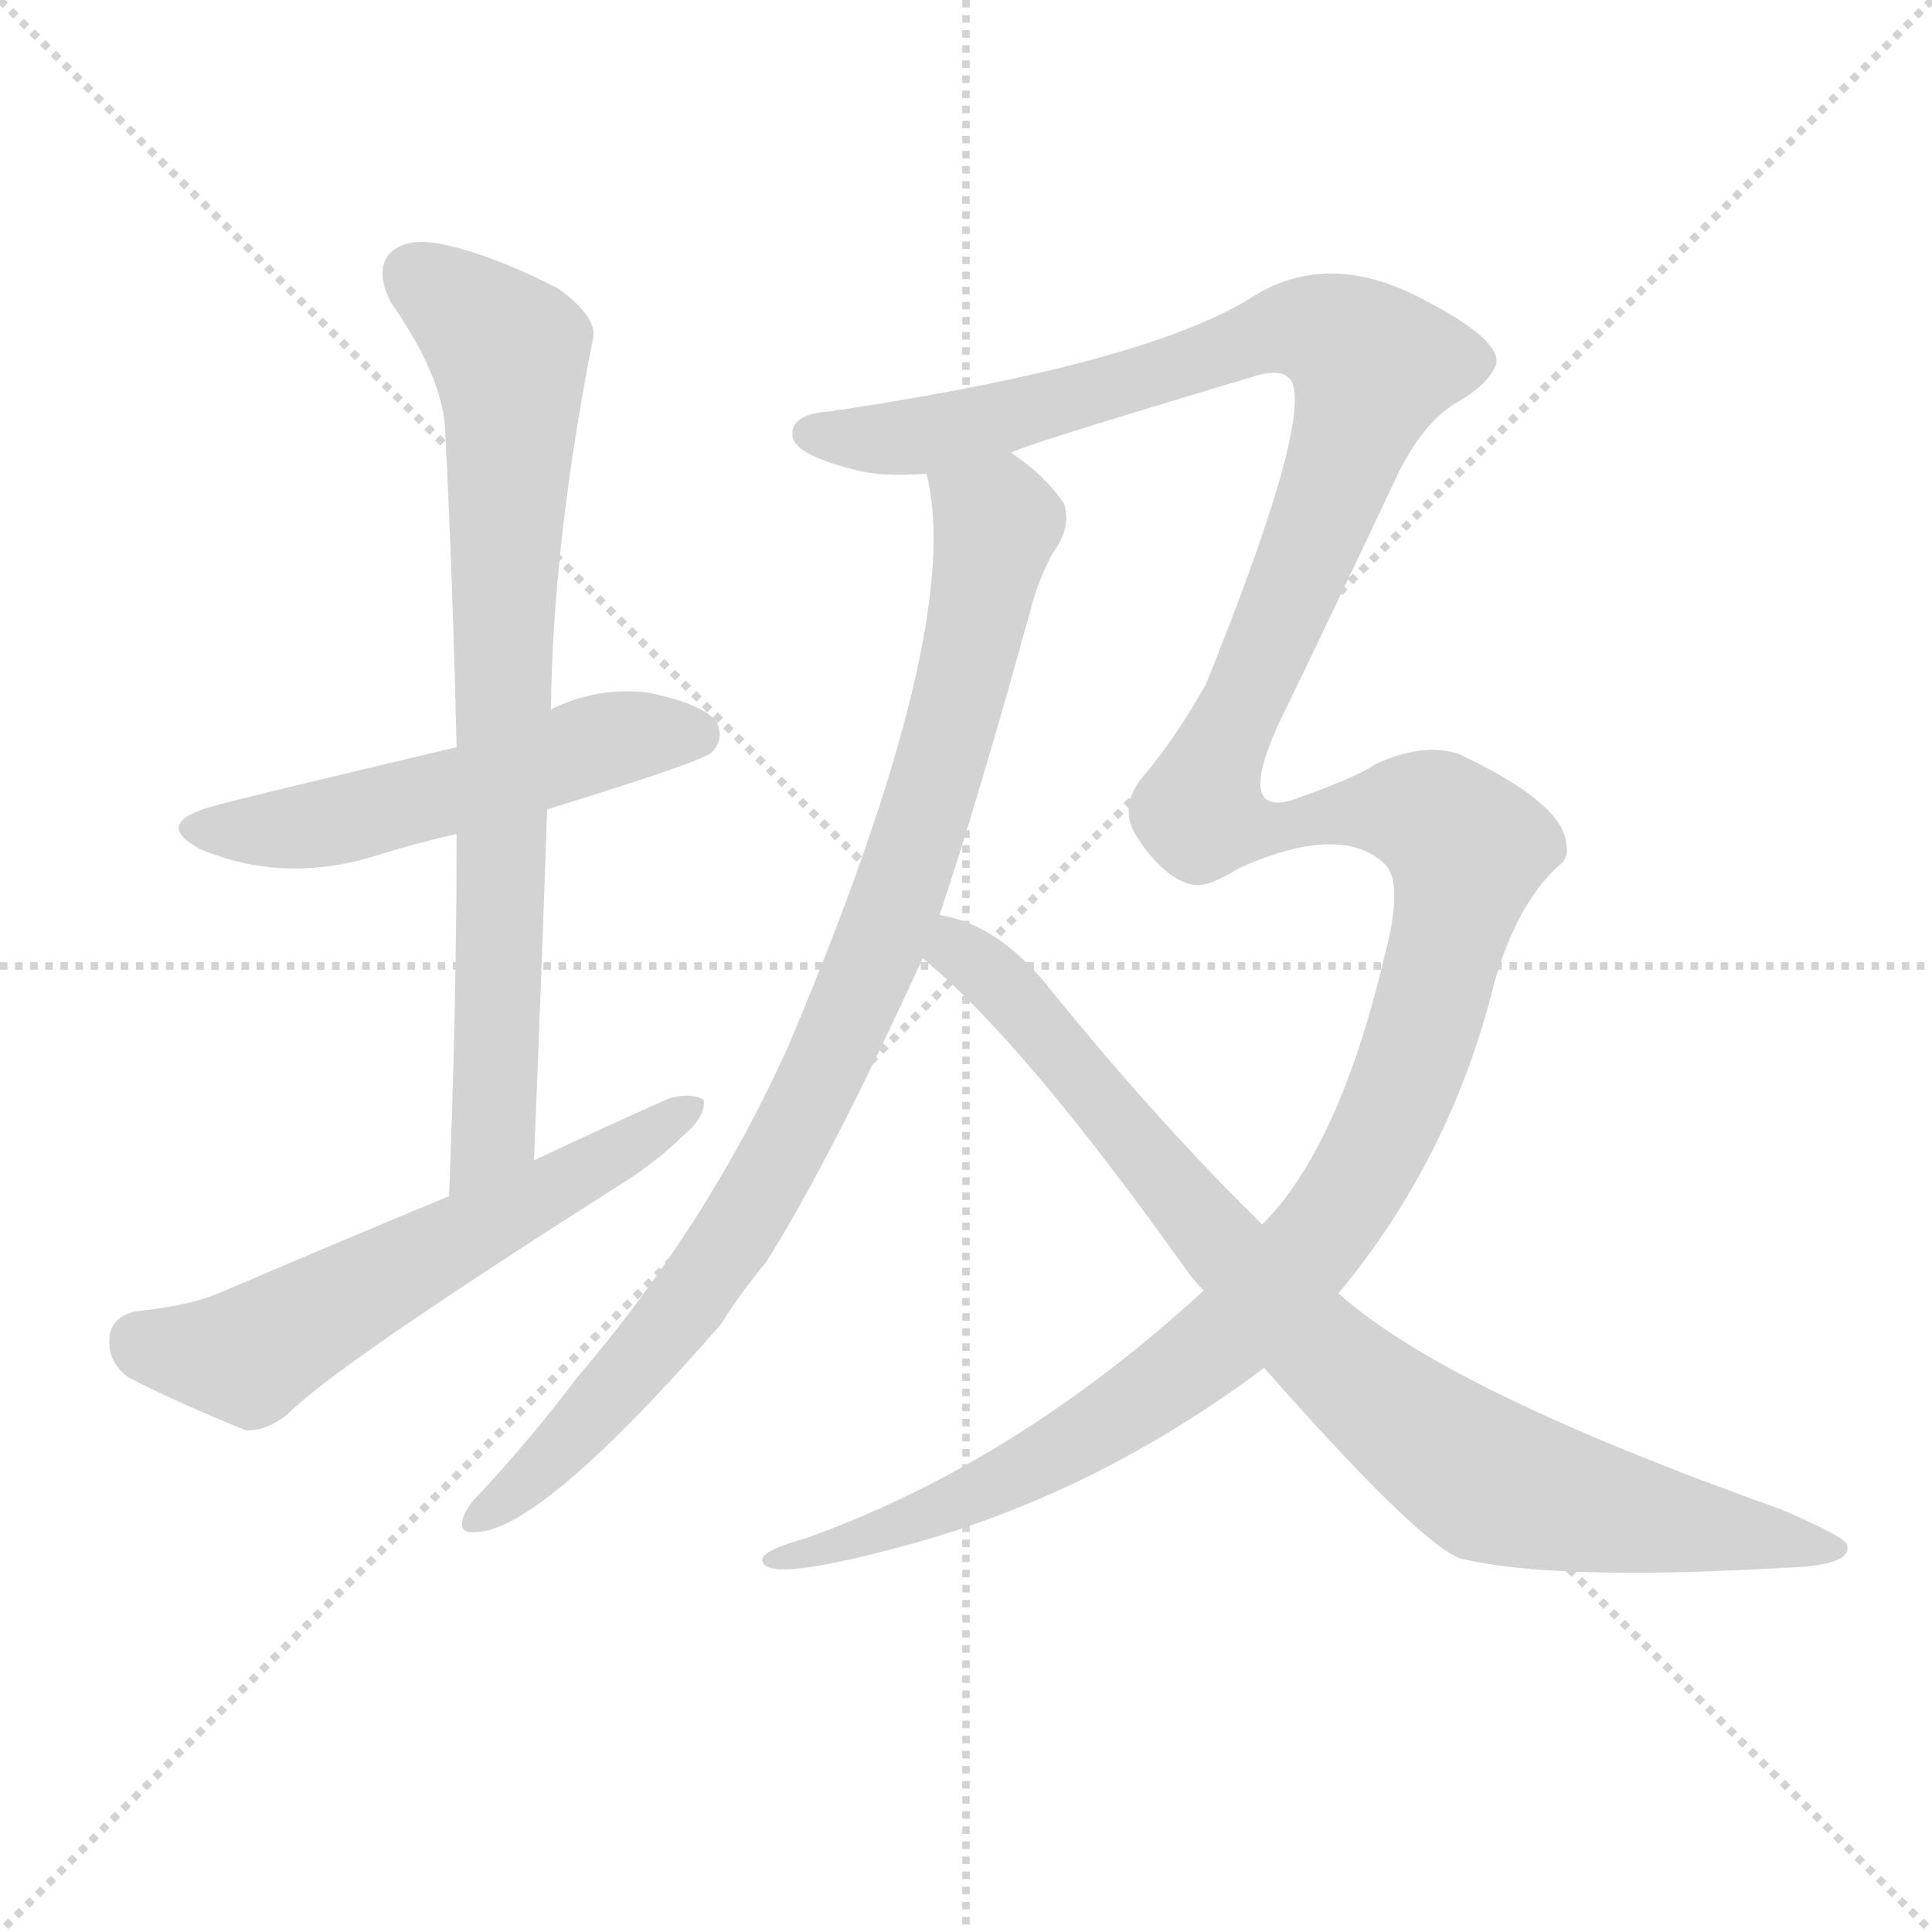
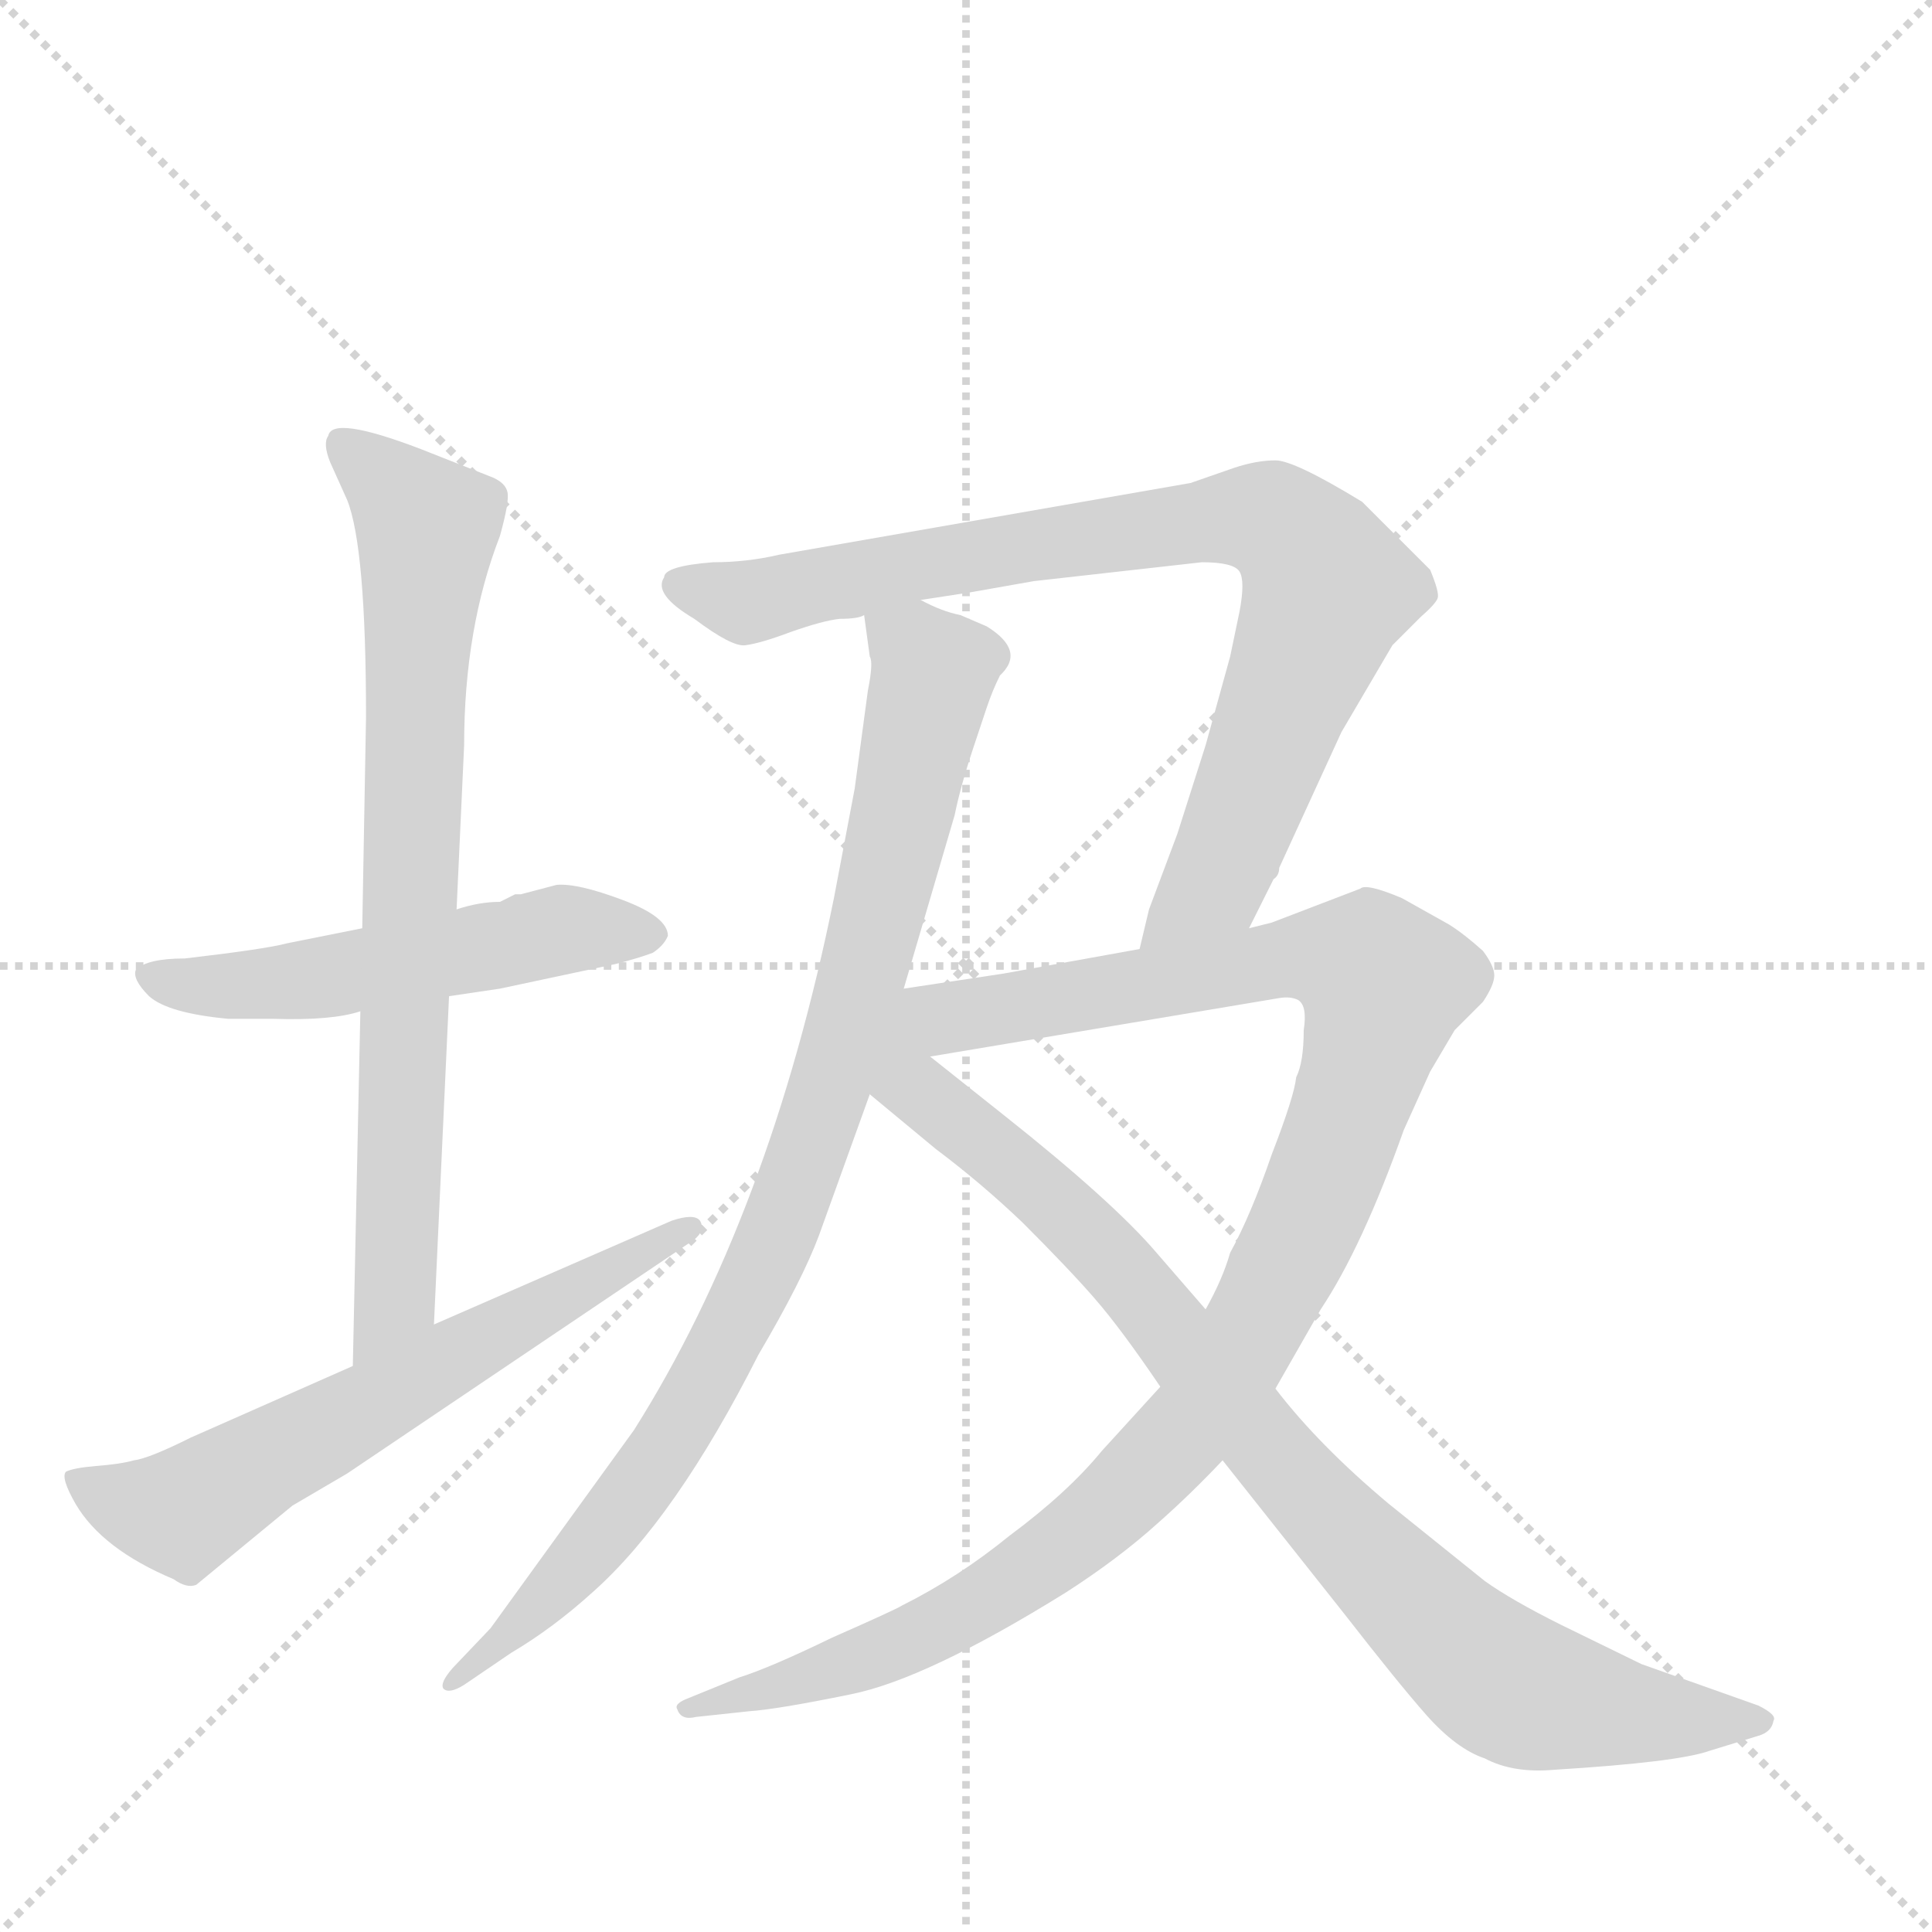
<svg xmlns="http://www.w3.org/2000/svg" version="1.1" viewBox="0 0 1024 1024">
  <g stroke="lightgray" stroke-dasharray="1,1" stroke-width="1" transform="scale(4, 4)">
    <line x1="0" y1="0" x2="256" y2="256" />
    <line x1="256" y1="0" x2="0" y2="256" />
    <line x1="128" y1="0" x2="128" y2="256" />
    <line x1="0" y1="128" x2="256" y2="128" />
  </g>
-   <g transform="scale(1, -1) translate(0, -900)">
+   <g transform="scale(1, -1) translate(0, -848)">
    <style type="text/css">
      
        @keyframes keyframes0 {
          from {
            stroke: blue;
-             stroke-dashoffset: 525;
+             stroke-dashoffset: 523;
            stroke-width: 128;
          }
          63% {
            animation-timing-function: step-end;
            stroke: blue;
            stroke-dashoffset: 0;
            stroke-width: 128;
          }
          to {
            stroke: black;
            stroke-width: 1024;
          }
        }
        #make-me-a-hanzi-animation-0 {
-           animation: keyframes0 0.677s both;
+           animation: keyframes0 0.676s both;
          animation-delay: 0s;
          animation-timing-function: linear;
        }
      
        @keyframes keyframes1 {
          from {
            stroke: blue;
-             stroke-dashoffset: 769;
+             stroke-dashoffset: 759;
            stroke-width: 128;
          }
          71% {
            animation-timing-function: step-end;
            stroke: blue;
            stroke-dashoffset: 0;
            stroke-width: 128;
          }
          to {
            stroke: black;
            stroke-width: 1024;
          }
        }
        #make-me-a-hanzi-animation-1 {
-           animation: keyframes1 0.876s both;
-           animation-delay: 0.677s;
+           animation: keyframes1 0.868s both;
+           animation-delay: 0.676s;
          animation-timing-function: linear;
        }
      
        @keyframes keyframes2 {
          from {
            stroke: blue;
-             stroke-dashoffset: 585;
-             stroke-width: 128;
-           }
-           66% {
+             stroke-dashoffset: 624;
+             stroke-width: 128;
+           }
+           67% {
            animation-timing-function: step-end;
            stroke: blue;
            stroke-dashoffset: 0;
            stroke-width: 128;
          }
          to {
            stroke: black;
            stroke-width: 1024;
          }
        }
        #make-me-a-hanzi-animation-2 {
-           animation: keyframes2 0.726s both;
-           animation-delay: 1.553s;
+           animation: keyframes2 0.758s both;
+           animation-delay: 1.543s;
          animation-timing-function: linear;
        }
      
        @keyframes keyframes3 {
          from {
            stroke: blue;
            stroke-dashoffset: 899;
            stroke-width: 128;
          }
          75% {
            animation-timing-function: step-end;
            stroke: blue;
            stroke-dashoffset: 0;
            stroke-width: 128;
          }
          to {
            stroke: black;
            stroke-width: 1024;
          }
        }
        #make-me-a-hanzi-animation-3 {
          animation: keyframes3 0.982s both;
-           animation-delay: 2.279s;
+           animation-delay: 2.301s;
          animation-timing-function: linear;
        }
      
        @keyframes keyframes4 {
          from {
            stroke: blue;
-             stroke-dashoffset: 1540;
-             stroke-width: 128;
-           }
-           83% {
+             stroke-dashoffset: 834;
+             stroke-width: 128;
+           }
+           73% {
            animation-timing-function: step-end;
            stroke: blue;
            stroke-dashoffset: 0;
            stroke-width: 128;
          }
          to {
            stroke: black;
            stroke-width: 1024;
          }
        }
        #make-me-a-hanzi-animation-4 {
-           animation: keyframes4 1.503s both;
-           animation-delay: 3.261s;
+           animation: keyframes4 0.929s both;
+           animation-delay: 3.283s;
          animation-timing-function: linear;
        }
      
        @keyframes keyframes5 {
          from {
            stroke: blue;
-             stroke-dashoffset: 855;
+             stroke-dashoffset: 1082;
+             stroke-width: 128;
+           }
+           78% {
+             animation-timing-function: step-end;
+             stroke: blue;
+             stroke-dashoffset: 0;
+             stroke-width: 128;
+           }
+           to {
+             stroke: black;
+             stroke-width: 1024;
+           }
+         }
+         #make-me-a-hanzi-animation-5 {
+           animation: keyframes5 1.131s both;
+           animation-delay: 4.211s;
+           animation-timing-function: linear;
+         }
+       
+         @keyframes keyframes6 {
+           from {
+             stroke: blue;
+             stroke-dashoffset: 885;
            stroke-width: 128;
          }
          74% {
            animation-timing-function: step-end;
            stroke: blue;
            stroke-dashoffset: 0;
            stroke-width: 128;
          }
          to {
            stroke: black;
            stroke-width: 1024;
          }
        }
-         #make-me-a-hanzi-animation-5 {
-           animation: keyframes5 0.946s both;
-           animation-delay: 4.764s;
+         #make-me-a-hanzi-animation-6 {
+           animation: keyframes6 0.97s both;
+           animation-delay: 5.342s;
          animation-timing-function: linear;
        }
      
    </style>
-     <path d="M 290 471 Q 371 496 377 501 Q 384 508 380 517 Q 373 527 343 533 Q 316 536 292 524 L 242 504 Q 124 476 114 473 Q 80 464 106 450 Q 151 431 201 447 Q 220 453 242 458 L 290 471 Z" fill="lightgray" />
-     <path d="M 283 285 Q 287 382 290 471 L 292 524 Q 293 612 314 719 Q 318 731 296 747 Q 259 766 232 771 Q 214 774 206 765 Q 199 756 207 740 Q 235 700 236 671 Q 240 592 242 504 L 242 458 Q 242 367 238 266 C 237 236 282 255 283 285 Z" fill="lightgray" />
-     <path d="M 238 266 Q 180 242 117 215 Q 101 208 72 205 Q 59 202 58 191 Q 57 178 68 170 Q 93 157 130 142 Q 140 141 152 150 Q 176 175 327 271 Q 348 284 362 298 Q 374 308 373 317 Q 367 321 355 318 Q 319 302 283 285 L 238 266 Z" fill="lightgray" />
-     <path d="M 491 649 Q 512 568 418 346 Q 376 252 306 170 Q 281 137 254 108 Q 248 102 246 97 Q 242 87 252 88 Q 286 88 382 198 Q 392 214 406 231 Q 439 283 489 392 L 498 415 Q 519 478 546 576 Q 550 592 558 607 Q 568 620 564 633 Q 554 648 536 660 C 513 679 486 679 491 649 Z" fill="lightgray" />
-     <path d="M 638 216 Q 539 125 428 85 Q 403 78 404 73 Q 405 61 473 79 Q 578 106 670 175 L 709 214 Q 769 286 792 379 Q 804 421 826 441 Q 832 445 830 454 Q 827 475 774 500 Q 755 507 729 495 Q 719 488 685 476 Q 655 467 678 517 Q 699 560 742 651 Q 755 676 771 686 Q 789 696 793 707 Q 796 720 753 742 Q 705 767 666 744 Q 611 708 447 683 Q 443 683 441 682 Q 419 681 420 669 Q 421 659 453 651 Q 468 647 491 649 L 536 660 Q 539 663 663 700 Q 681 706 685 697 Q 694 673 639 537 Q 623 509 608 491 Q 593 475 601 459 Q 610 444 621 436 Q 630 430 637 431 Q 644 432 657 440 Q 711 464 734 442 Q 744 432 734 394 Q 710 292 669 251 L 638 216 Z" fill="lightgray" />
-     <path d="M 489 392 Q 541 350 628 228 Q 632 222 638 216 L 670 175 Q 752 82 774 74 Q 823 62 945 69 Q 982 70 979 81 Q 979 85 944 100 Q 767 163 710 214 L 709 214 L 669 251 Q 614 305 558 374 Q 530 410 498 415 C 469 424 466 412 489 392 Z" fill="lightgray" />
+     <path d="M 273 374 L 265 370 Q 254 370 242 366 L 192 356 L 152 348 Q 141 345 98 340 Q 78 340 72 334 Q 70 329 79 320 Q 89 311 121 308 L 145 308 Q 176 307 191 312 L 238 320 L 265 324 L 326 337 Q 338 340 346 343 Q 352 347 354 352 Q 354 362 330 371 Q 306 380 295 379 L 276 374 L 273 374 Z" fill="lightgray" />
+     <path d="M 242 366 L 246 453 Q 246 515 265 564 Q 270 582 269 587 Q 268 592 261 595 L 223 610 Q 176 628 174 617 Q 171 613 175 603 L 184 583 Q 194 558 194 468 L 192 356 L 191 312 L 187 124 C 186 94 229 116 230 146 L 238 320 L 242 366 Z" fill="lightgray" />
+     <path d="M 187 124 L 101 86 Q 79 75 71 74 Q 64 72 51 71 Q 39 70 35 68 Q 32 65 40 51 Q 54 27 92 11 Q 99 6 104 8 L 155 50 L 184 67 L 368 191 Q 374 196 371 201 Q 368 205 356 201 L 230 146 L 187 124 Z" fill="lightgray" />
+     <path d="M 458 522 L 461 500 Q 463 497 460 482 L 453 430 L 442 372 Q 408 204 336 90 L 260 -15 L 240 -36 Q 233 -44 235 -47 Q 238 -50 246 -45 L 271 -28 Q 293 -15 314 4 Q 358 43 402 130 Q 425 169 434 193 L 461 268 L 479 324 L 506 416 Q 509 431 516 452 L 523 473 Q 526 482 530 490 Q 544 503 523 516 L 509 522 Q 499 524 488 530 C 460 541 455 543 458 522 Z" fill="lightgray" />
+     <path d="M 662 356 L 675 382 Q 678 384 678 388 L 711 460 L 738 506 L 753 521 Q 761 528 762 531 Q 763 534 758 546 L 722 582 Q 686 604 676 604 Q 666 604 654 600 L 631 592 L 413 554 Q 396 550 378 550 Q 352 548 352 542 Q 346 533 368 520 Q 388 505 395 506 Q 403 507 419 513 Q 436 519 445 520 Q 455 520 458 522 L 488 530 L 514 534 L 548 540 L 637 550 Q 654 550 657 545 Q 660 540 657 524 L 652 500 L 639 453 L 624 406 L 609 366 L 604 345 C 597 316 649 329 662 356 Z" fill="lightgray" />
+     <path d="M 615 113 L 584 79 Q 566 57 535 34 Q 508 12 478 -3 Q 475 -5 441 -20 Q 408 -36 392 -41 L 365 -52 Q 357 -55 359 -58 Q 361 -64 369 -62 L 397 -59 Q 412 -58 451 -50 Q 491 -42 565 4 Q 593 22 614 41 Q 631 56 648 74 L 676 112 L 700 154 Q 722 187 744 249 L 758 280 L 771 302 L 786 317 Q 792 326 792 331 Q 792 336 786 344 Q 776 353 768 358 L 743 372 Q 724 380 721 377 L 674 359 L 662 356 L 604 345 L 532 332 L 479 324 C 449 320 463 283 493 288 L 678 319 Q 684 320 688 318 Q 693 315 691 302 Q 691 285 687 277 Q 686 267 674 236 Q 663 204 652 184 Q 648 170 639 154 L 615 113 Z" fill="lightgray" />
+     <path d="M 461 268 L 496 239 Q 520 221 542 200 Q 567 175 580 160 Q 594 144 615 113 L 648 74 L 713 -8 Q 741 -44 756 -61 Q 772 -79 787 -84 Q 802 -92 824 -90 Q 889 -86 906 -80 L 932 -72 Q 939 -70 940 -64 Q 942 -61 932 -56 L 870 -34 L 827 -13 Q 801 0 787 10 L 736 51 Q 699 82 676 112 L 639 154 L 613 184 Q 590 211 532 257 L 493 288 C 451 322 398 321 461 268 Z" fill="lightgray" />
    <clipPath id="make-me-a-hanzi-clip-0">
-       <path d="M 290 471 Q 371 496 377 501 Q 384 508 380 517 Q 373 527 343 533 Q 316 536 292 524 L 242 504 Q 124 476 114 473 Q 80 464 106 450 Q 151 431 201 447 Q 220 453 242 458 L 290 471 Z" />
-     </clipPath>
-     <path clip-path="url(#make-me-a-hanzi-clip-0)" d="M 107 462 L 160 461 L 254 484 L 326 509 L 369 510" fill="none" id="make-me-a-hanzi-animation-0" stroke-dasharray="397 794" stroke-linecap="round" />
+       <path d="M 273 374 L 265 370 Q 254 370 242 366 L 192 356 L 152 348 Q 141 345 98 340 Q 78 340 72 334 Q 70 329 79 320 Q 89 311 121 308 L 145 308 Q 176 307 191 312 L 238 320 L 265 324 L 326 337 Q 338 340 346 343 Q 352 347 354 352 Q 354 362 330 371 Q 306 380 295 379 L 276 374 L 273 374 Z" />
+     </clipPath>
+     <path clip-path="url(#make-me-a-hanzi-clip-0)" d="M 80 329 L 153 327 L 296 355 L 344 353" fill="none" id="make-me-a-hanzi-animation-0" stroke-dasharray="395 790" stroke-linecap="round" />
    <clipPath id="make-me-a-hanzi-clip-1">
-       <path d="M 283 285 Q 287 382 290 471 L 292 524 Q 293 612 314 719 Q 318 731 296 747 Q 259 766 232 771 Q 214 774 206 765 Q 199 756 207 740 Q 235 700 236 671 Q 240 592 242 504 L 242 458 Q 242 367 238 266 C 237 236 282 255 283 285 Z" />
-     </clipPath>
-     <path clip-path="url(#make-me-a-hanzi-clip-1)" d="M 218 755 L 270 713 L 271 700 L 262 310 L 259 295 L 241 274" fill="none" id="make-me-a-hanzi-animation-1" stroke-dasharray="641 1282" stroke-linecap="round" />
+       <path d="M 242 366 L 246 453 Q 246 515 265 564 Q 270 582 269 587 Q 268 592 261 595 L 223 610 Q 176 628 174 617 Q 171 613 175 603 L 184 583 Q 194 558 194 468 L 192 356 L 191 312 L 187 124 C 186 94 229 116 230 146 L 238 320 L 242 366 Z" />
+     </clipPath>
+     <path clip-path="url(#make-me-a-hanzi-clip-1)" d="M 183 612 L 226 566 L 210 171 L 206 153 L 190 132" fill="none" id="make-me-a-hanzi-animation-1" stroke-dasharray="631 1262" stroke-linecap="round" />
    <clipPath id="make-me-a-hanzi-clip-2">
-       <path d="M 238 266 Q 180 242 117 215 Q 101 208 72 205 Q 59 202 58 191 Q 57 178 68 170 Q 93 157 130 142 Q 140 141 152 150 Q 176 175 327 271 Q 348 284 362 298 Q 374 308 373 317 Q 367 321 355 318 Q 319 302 283 285 L 238 266 Z" />
-     </clipPath>
-     <path clip-path="url(#make-me-a-hanzi-clip-2)" d="M 74 190 L 131 181 L 368 313" fill="none" id="make-me-a-hanzi-animation-2" stroke-dasharray="457 914" stroke-linecap="round" />
+       <path d="M 187 124 L 101 86 Q 79 75 71 74 Q 64 72 51 71 Q 39 70 35 68 Q 32 65 40 51 Q 54 27 92 11 Q 99 6 104 8 L 155 50 L 184 67 L 368 191 Q 374 196 371 201 Q 368 205 356 201 L 230 146 L 187 124 Z" />
+     </clipPath>
+     <path clip-path="url(#make-me-a-hanzi-clip-2)" d="M 39 65 L 65 51 L 95 47 L 364 198" fill="none" id="make-me-a-hanzi-animation-2" stroke-dasharray="496 992" stroke-linecap="round" />
    <clipPath id="make-me-a-hanzi-clip-3">
-       <path d="M 491 649 Q 512 568 418 346 Q 376 252 306 170 Q 281 137 254 108 Q 248 102 246 97 Q 242 87 252 88 Q 286 88 382 198 Q 392 214 406 231 Q 439 283 489 392 L 498 415 Q 519 478 546 576 Q 550 592 558 607 Q 568 620 564 633 Q 554 648 536 660 C 513 679 486 679 491 649 Z" />
-     </clipPath>
-     <path clip-path="url(#make-me-a-hanzi-clip-3)" d="M 500 646 L 528 623 L 527 616 L 494 479 L 449 359 L 402 266 L 368 215 L 303 138 L 254 96" fill="none" id="make-me-a-hanzi-animation-3" stroke-dasharray="771 1542" stroke-linecap="round" />
+       <path d="M 458 522 L 461 500 Q 463 497 460 482 L 453 430 L 442 372 Q 408 204 336 90 L 260 -15 L 240 -36 Q 233 -44 235 -47 Q 238 -50 246 -45 L 271 -28 Q 293 -15 314 4 Q 358 43 402 130 Q 425 169 434 193 L 461 268 L 479 324 L 506 416 Q 509 431 516 452 L 523 473 Q 526 482 530 490 Q 544 503 523 516 L 509 522 Q 499 524 488 530 C 460 541 455 543 458 522 Z" />
+     </clipPath>
+     <path clip-path="url(#make-me-a-hanzi-clip-3)" d="M 467 518 L 485 505 L 494 489 L 459 338 L 409 186 L 347 72 L 290 1 L 240 -43" fill="none" id="make-me-a-hanzi-animation-3" stroke-dasharray="771 1542" stroke-linecap="round" />
    <clipPath id="make-me-a-hanzi-clip-4">
-       <path d="M 638 216 Q 539 125 428 85 Q 403 78 404 73 Q 405 61 473 79 Q 578 106 670 175 L 709 214 Q 769 286 792 379 Q 804 421 826 441 Q 832 445 830 454 Q 827 475 774 500 Q 755 507 729 495 Q 719 488 685 476 Q 655 467 678 517 Q 699 560 742 651 Q 755 676 771 686 Q 789 696 793 707 Q 796 720 753 742 Q 705 767 666 744 Q 611 708 447 683 Q 443 683 441 682 Q 419 681 420 669 Q 421 659 453 651 Q 468 647 491 649 L 536 660 Q 539 663 663 700 Q 681 706 685 697 Q 694 673 639 537 Q 623 509 608 491 Q 593 475 601 459 Q 610 444 621 436 Q 630 430 637 431 Q 644 432 657 440 Q 711 464 734 442 Q 744 432 734 394 Q 710 292 669 251 L 638 216 Z" />
-     </clipPath>
-     <path clip-path="url(#make-me-a-hanzi-clip-4)" d="M 429 670 L 471 667 L 509 673 L 683 726 L 719 715 L 727 703 L 719 675 L 641 491 L 637 469 L 661 459 L 699 468 L 747 470 L 761 466 L 778 450 L 758 365 L 732 297 L 702 248 L 657 198 L 586 145 L 533 115 L 466 90 L 459 82 L 409 74" fill="none" id="make-me-a-hanzi-animation-4" stroke-dasharray="1412 2824" stroke-linecap="round" />
+       <path d="M 662 356 L 675 382 Q 678 384 678 388 L 711 460 L 738 506 L 753 521 Q 761 528 762 531 Q 763 534 758 546 L 722 582 Q 686 604 676 604 Q 666 604 654 600 L 631 592 L 413 554 Q 396 550 378 550 Q 352 548 352 542 Q 346 533 368 520 Q 388 505 395 506 Q 403 507 419 513 Q 436 519 445 520 Q 455 520 458 522 L 488 530 L 514 534 L 548 540 L 637 550 Q 654 550 657 545 Q 660 540 657 524 L 652 500 L 639 453 L 624 406 L 609 366 L 604 345 C 597 316 649 329 662 356 Z" />
+     </clipPath>
+     <path clip-path="url(#make-me-a-hanzi-clip-4)" d="M 360 538 L 405 530 L 548 560 L 657 574 L 684 566 L 704 536 L 699 521 L 644 380 L 611 349" fill="none" id="make-me-a-hanzi-animation-4" stroke-dasharray="706 1412" stroke-linecap="round" />
    <clipPath id="make-me-a-hanzi-clip-5">
-       <path d="M 489 392 Q 541 350 628 228 Q 632 222 638 216 L 670 175 Q 752 82 774 74 Q 823 62 945 69 Q 982 70 979 81 Q 979 85 944 100 Q 767 163 710 214 L 709 214 L 669 251 Q 614 305 558 374 Q 530 410 498 415 C 469 424 466 412 489 392 Z" />
-     </clipPath>
-     <path clip-path="url(#make-me-a-hanzi-clip-5)" d="M 503 407 L 698 184 L 758 136 L 789 115 L 816 107 L 974 80" fill="none" id="make-me-a-hanzi-animation-5" stroke-dasharray="727 1454" stroke-linecap="round" />
+       <path d="M 615 113 L 584 79 Q 566 57 535 34 Q 508 12 478 -3 Q 475 -5 441 -20 Q 408 -36 392 -41 L 365 -52 Q 357 -55 359 -58 Q 361 -64 369 -62 L 397 -59 Q 412 -58 451 -50 Q 491 -42 565 4 Q 593 22 614 41 Q 631 56 648 74 L 676 112 L 700 154 Q 722 187 744 249 L 758 280 L 771 302 L 786 317 Q 792 326 792 331 Q 792 336 786 344 Q 776 353 768 358 L 743 372 Q 724 380 721 377 L 674 359 L 662 356 L 604 345 L 532 332 L 479 324 C 449 320 463 283 493 288 L 678 319 Q 684 320 688 318 Q 693 315 691 302 Q 691 285 687 277 Q 686 267 674 236 Q 663 204 652 184 Q 648 170 639 154 L 615 113 Z" />
+     </clipPath>
+     <path clip-path="url(#make-me-a-hanzi-clip-5)" d="M 486 320 L 505 309 L 688 341 L 715 339 L 734 326 L 690 194 L 625 85 L 572 35 L 514 -5 L 439 -38 L 365 -58" fill="none" id="make-me-a-hanzi-animation-5" stroke-dasharray="954 1908" stroke-linecap="round" />
+     <clipPath id="make-me-a-hanzi-clip-6">
+       <path d="M 461 268 L 496 239 Q 520 221 542 200 Q 567 175 580 160 Q 594 144 615 113 L 648 74 L 713 -8 Q 741 -44 756 -61 Q 772 -79 787 -84 Q 802 -92 824 -90 Q 889 -86 906 -80 L 932 -72 Q 939 -70 940 -64 Q 942 -61 932 -56 L 870 -34 L 827 -13 Q 801 0 787 10 L 736 51 Q 699 82 676 112 L 639 154 L 613 184 Q 590 211 532 257 L 493 288 C 451 322 398 321 461 268 Z" />
+     </clipPath>
+     <path clip-path="url(#make-me-a-hanzi-clip-6)" d="M 478 317 L 482 274 L 579 192 L 701 48 L 789 -38 L 833 -55 L 932 -64" fill="none" id="make-me-a-hanzi-animation-6" stroke-dasharray="757 1514" stroke-linecap="round" />
  </g>
</svg>
